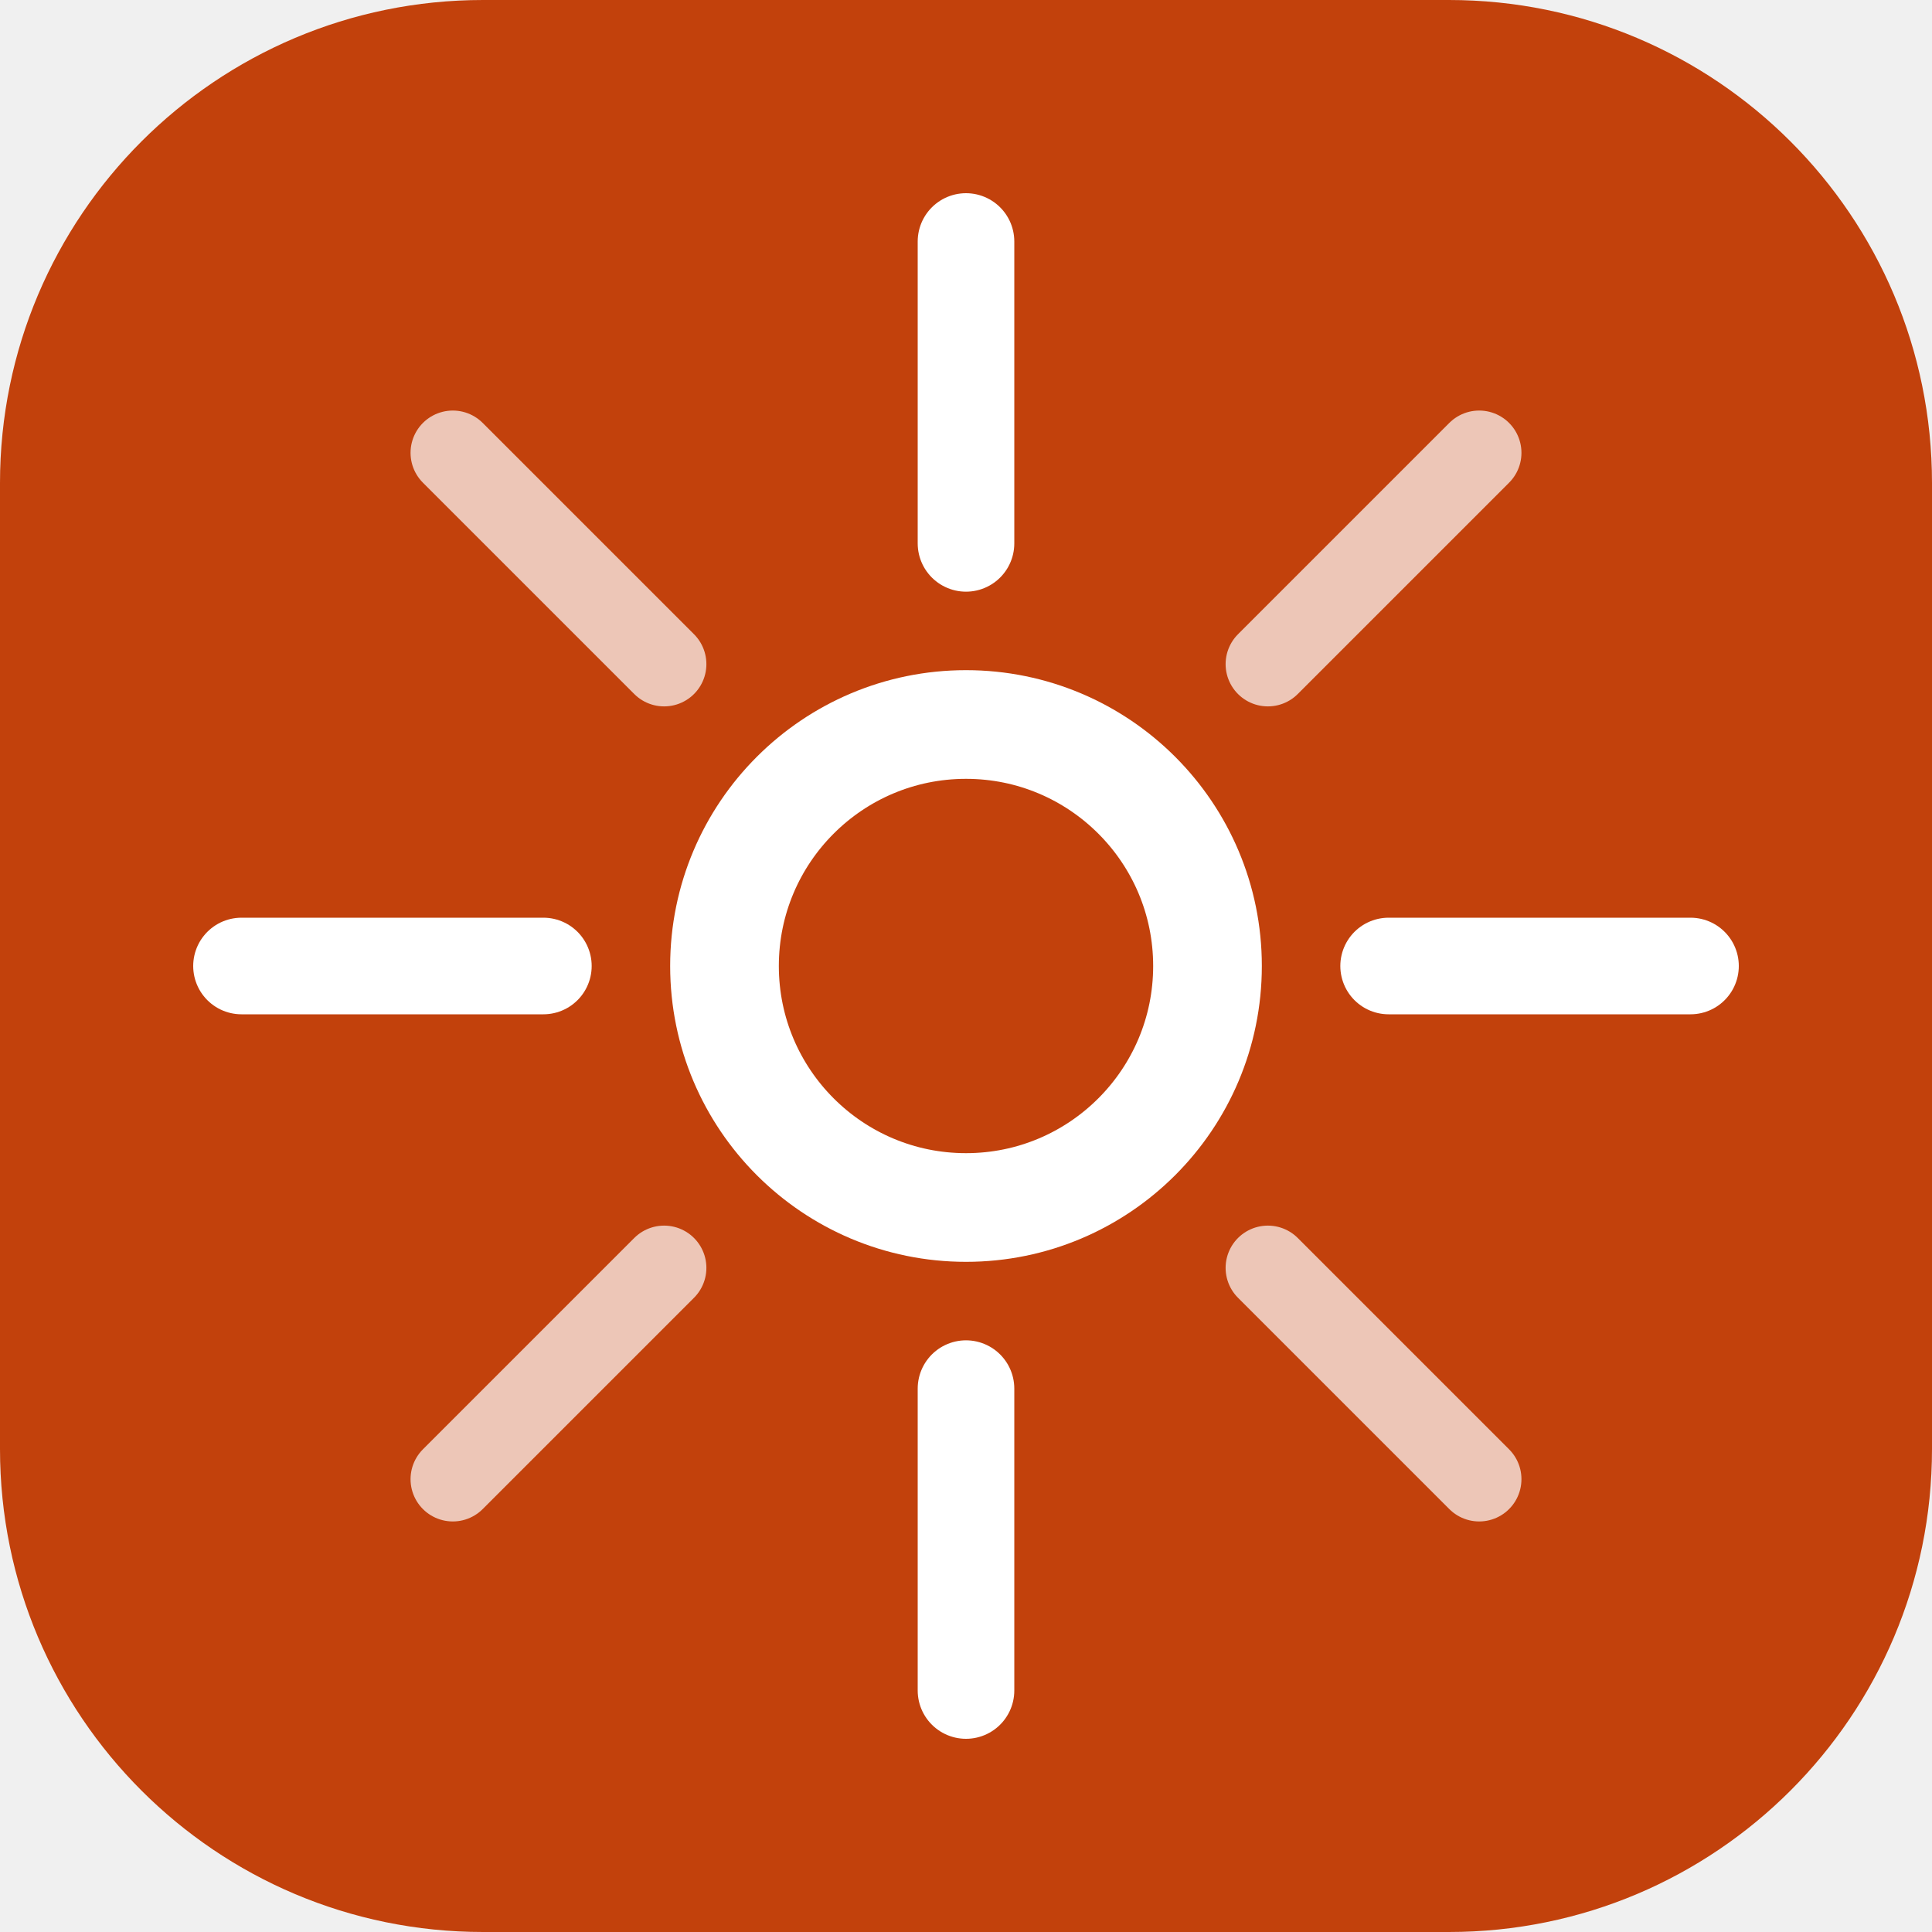
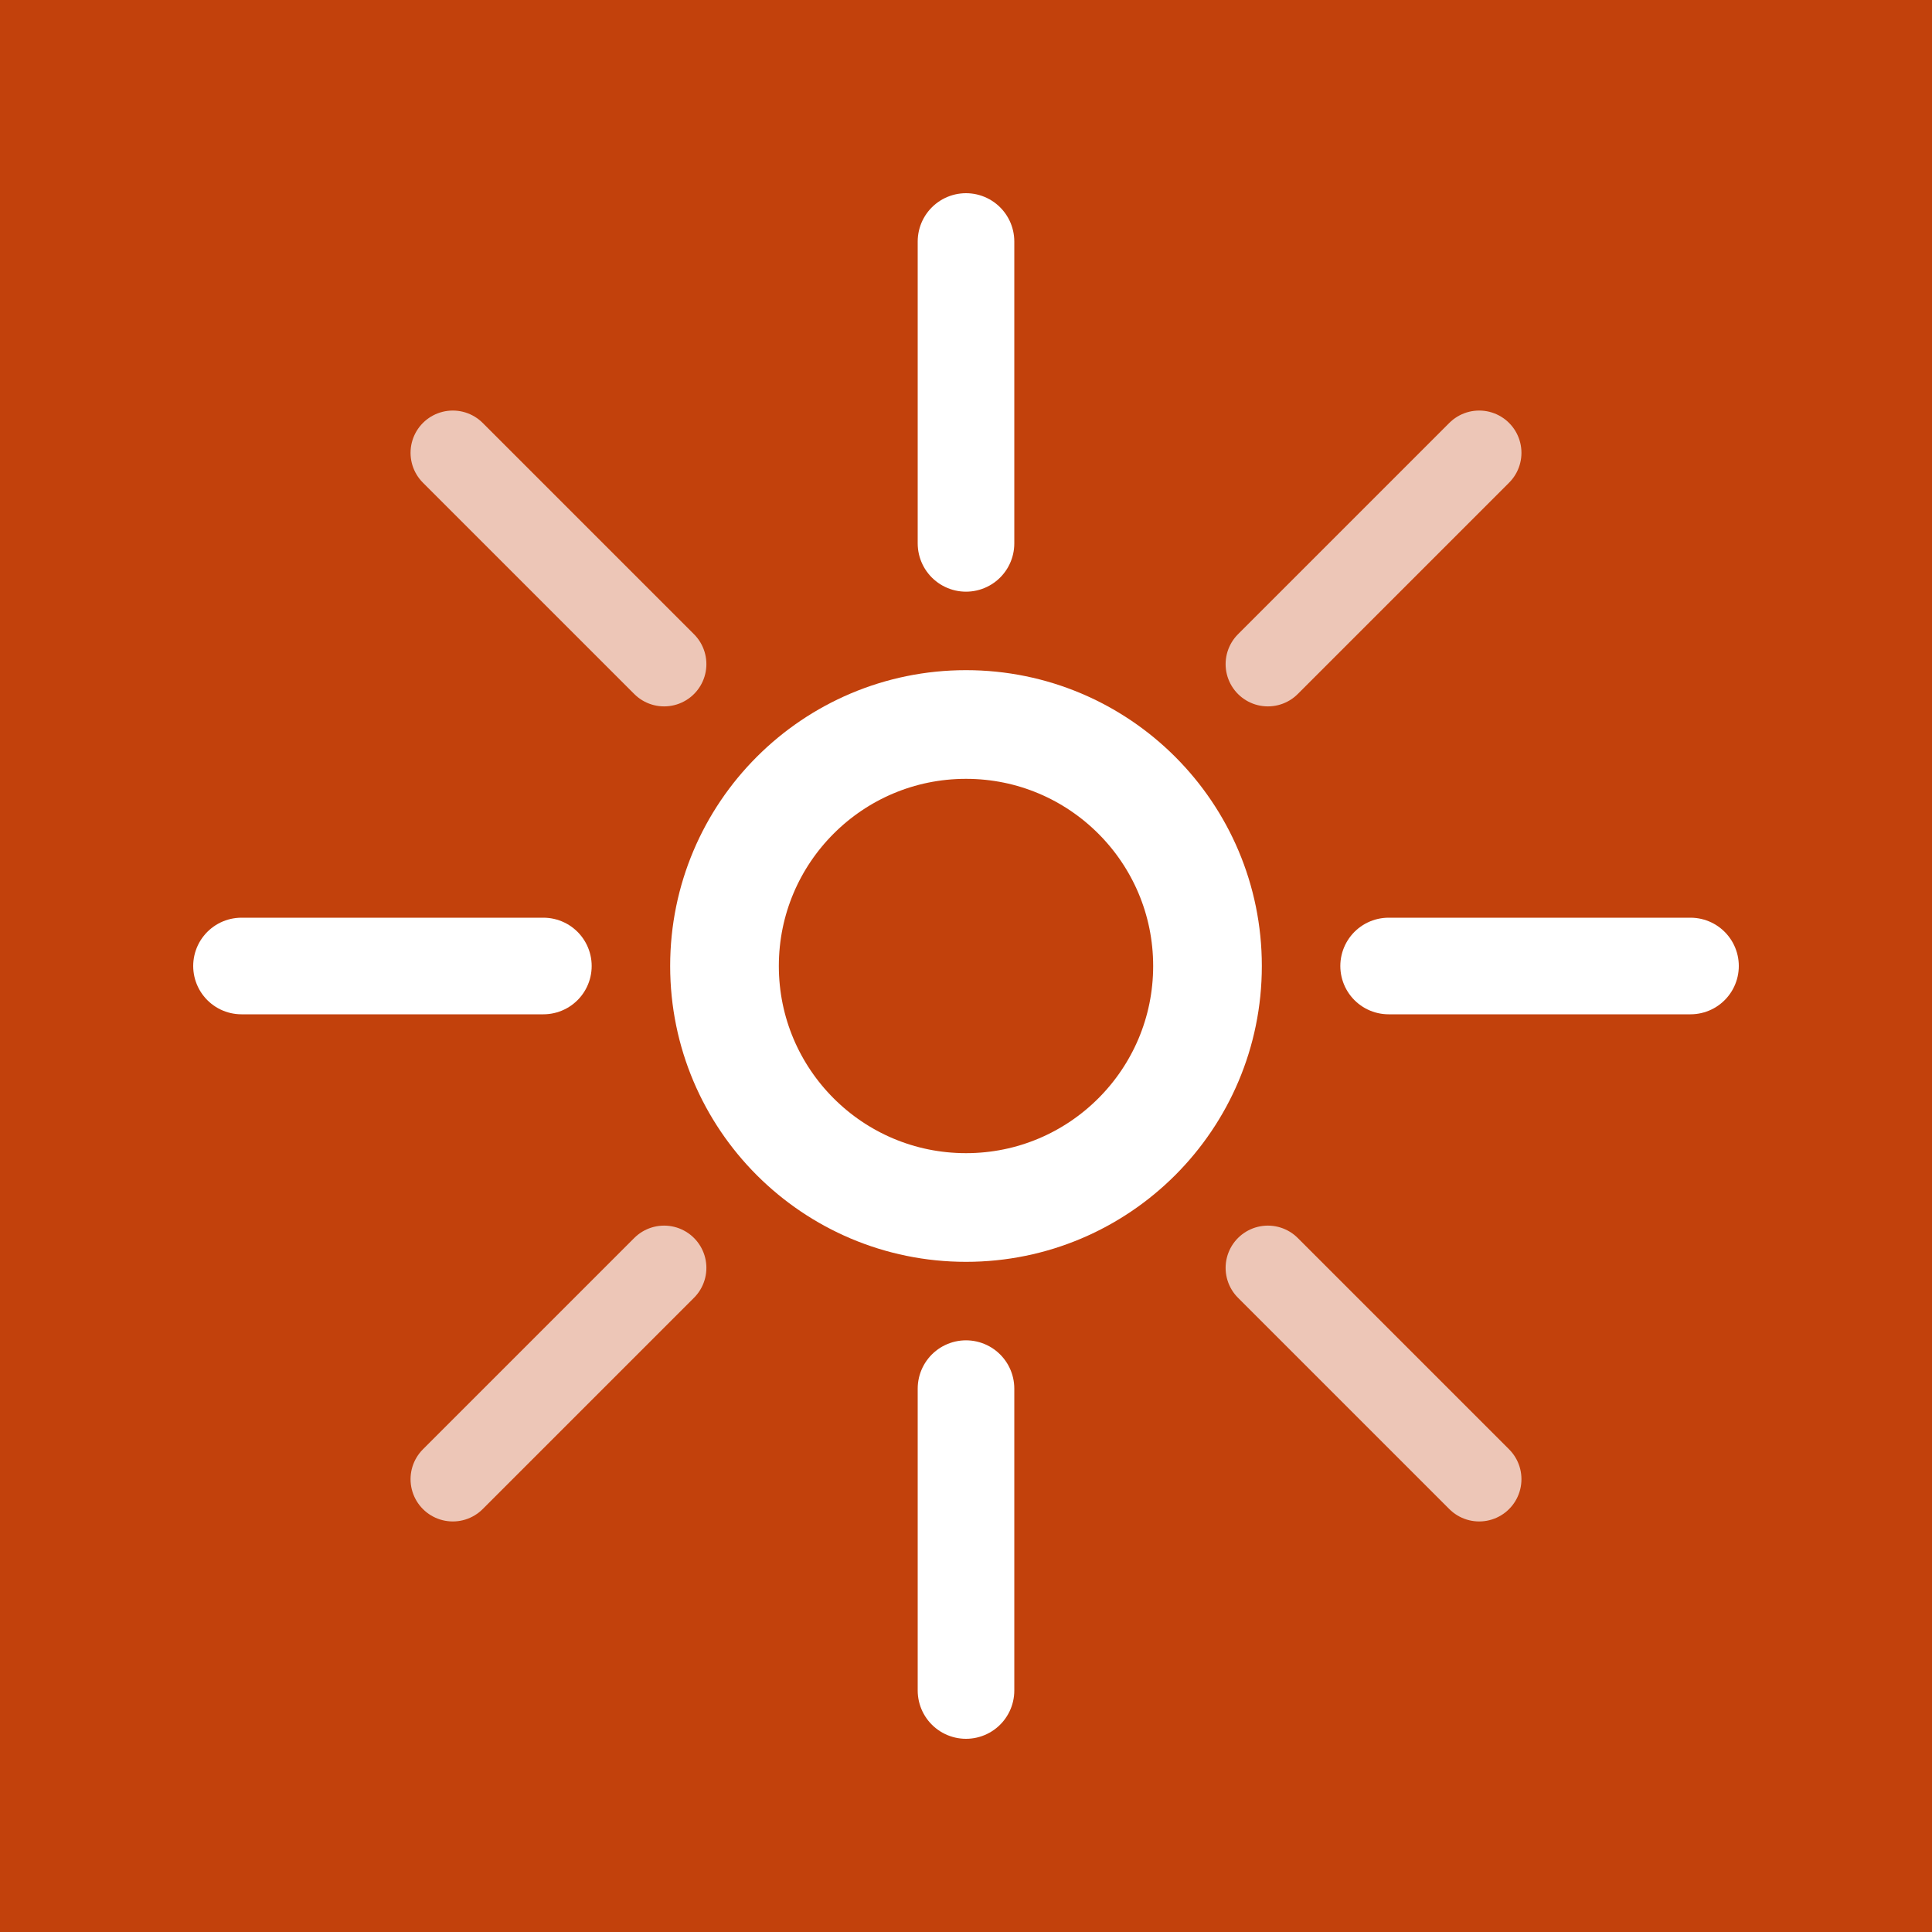
<svg xmlns="http://www.w3.org/2000/svg" width="120" height="120" viewBox="0 0 32 32">
-   <rect width="32" height="32" rx="8" fill="#c2410c" />
+   <rect width="32" height="32" rx="0" fill="#c2410c" />
  <circle cx="16" cy="16" r="4" fill="none" stroke="white" stroke-width="1.8" />
  <line x1="16" y1="4" x2="16" y2="9" stroke="white" stroke-width="1.6" stroke-linecap="round" />
  <line x1="16" y1="23" x2="16" y2="28" stroke="white" stroke-width="1.6" stroke-linecap="round" />
  <line x1="4" y1="16" x2="9" y2="16" stroke="white" stroke-width="1.6" stroke-linecap="round" />
  <line x1="23" y1="16" x2="28" y2="16" stroke="white" stroke-width="1.6" stroke-linecap="round" />
  <line x1="7.5" y1="7.5" x2="11" y2="11" stroke="white" stroke-width="1.4" stroke-linecap="round" opacity="0.7" />
  <line x1="21" y1="21" x2="24.5" y2="24.5" stroke="white" stroke-width="1.4" stroke-linecap="round" opacity="0.7" />
  <line x1="24.5" y1="7.5" x2="21" y2="11" stroke="white" stroke-width="1.4" stroke-linecap="round" opacity="0.7" />
  <line x1="11" y1="21" x2="7.5" y2="24.5" stroke="white" stroke-width="1.4" stroke-linecap="round" opacity="0.7" />
</svg>
